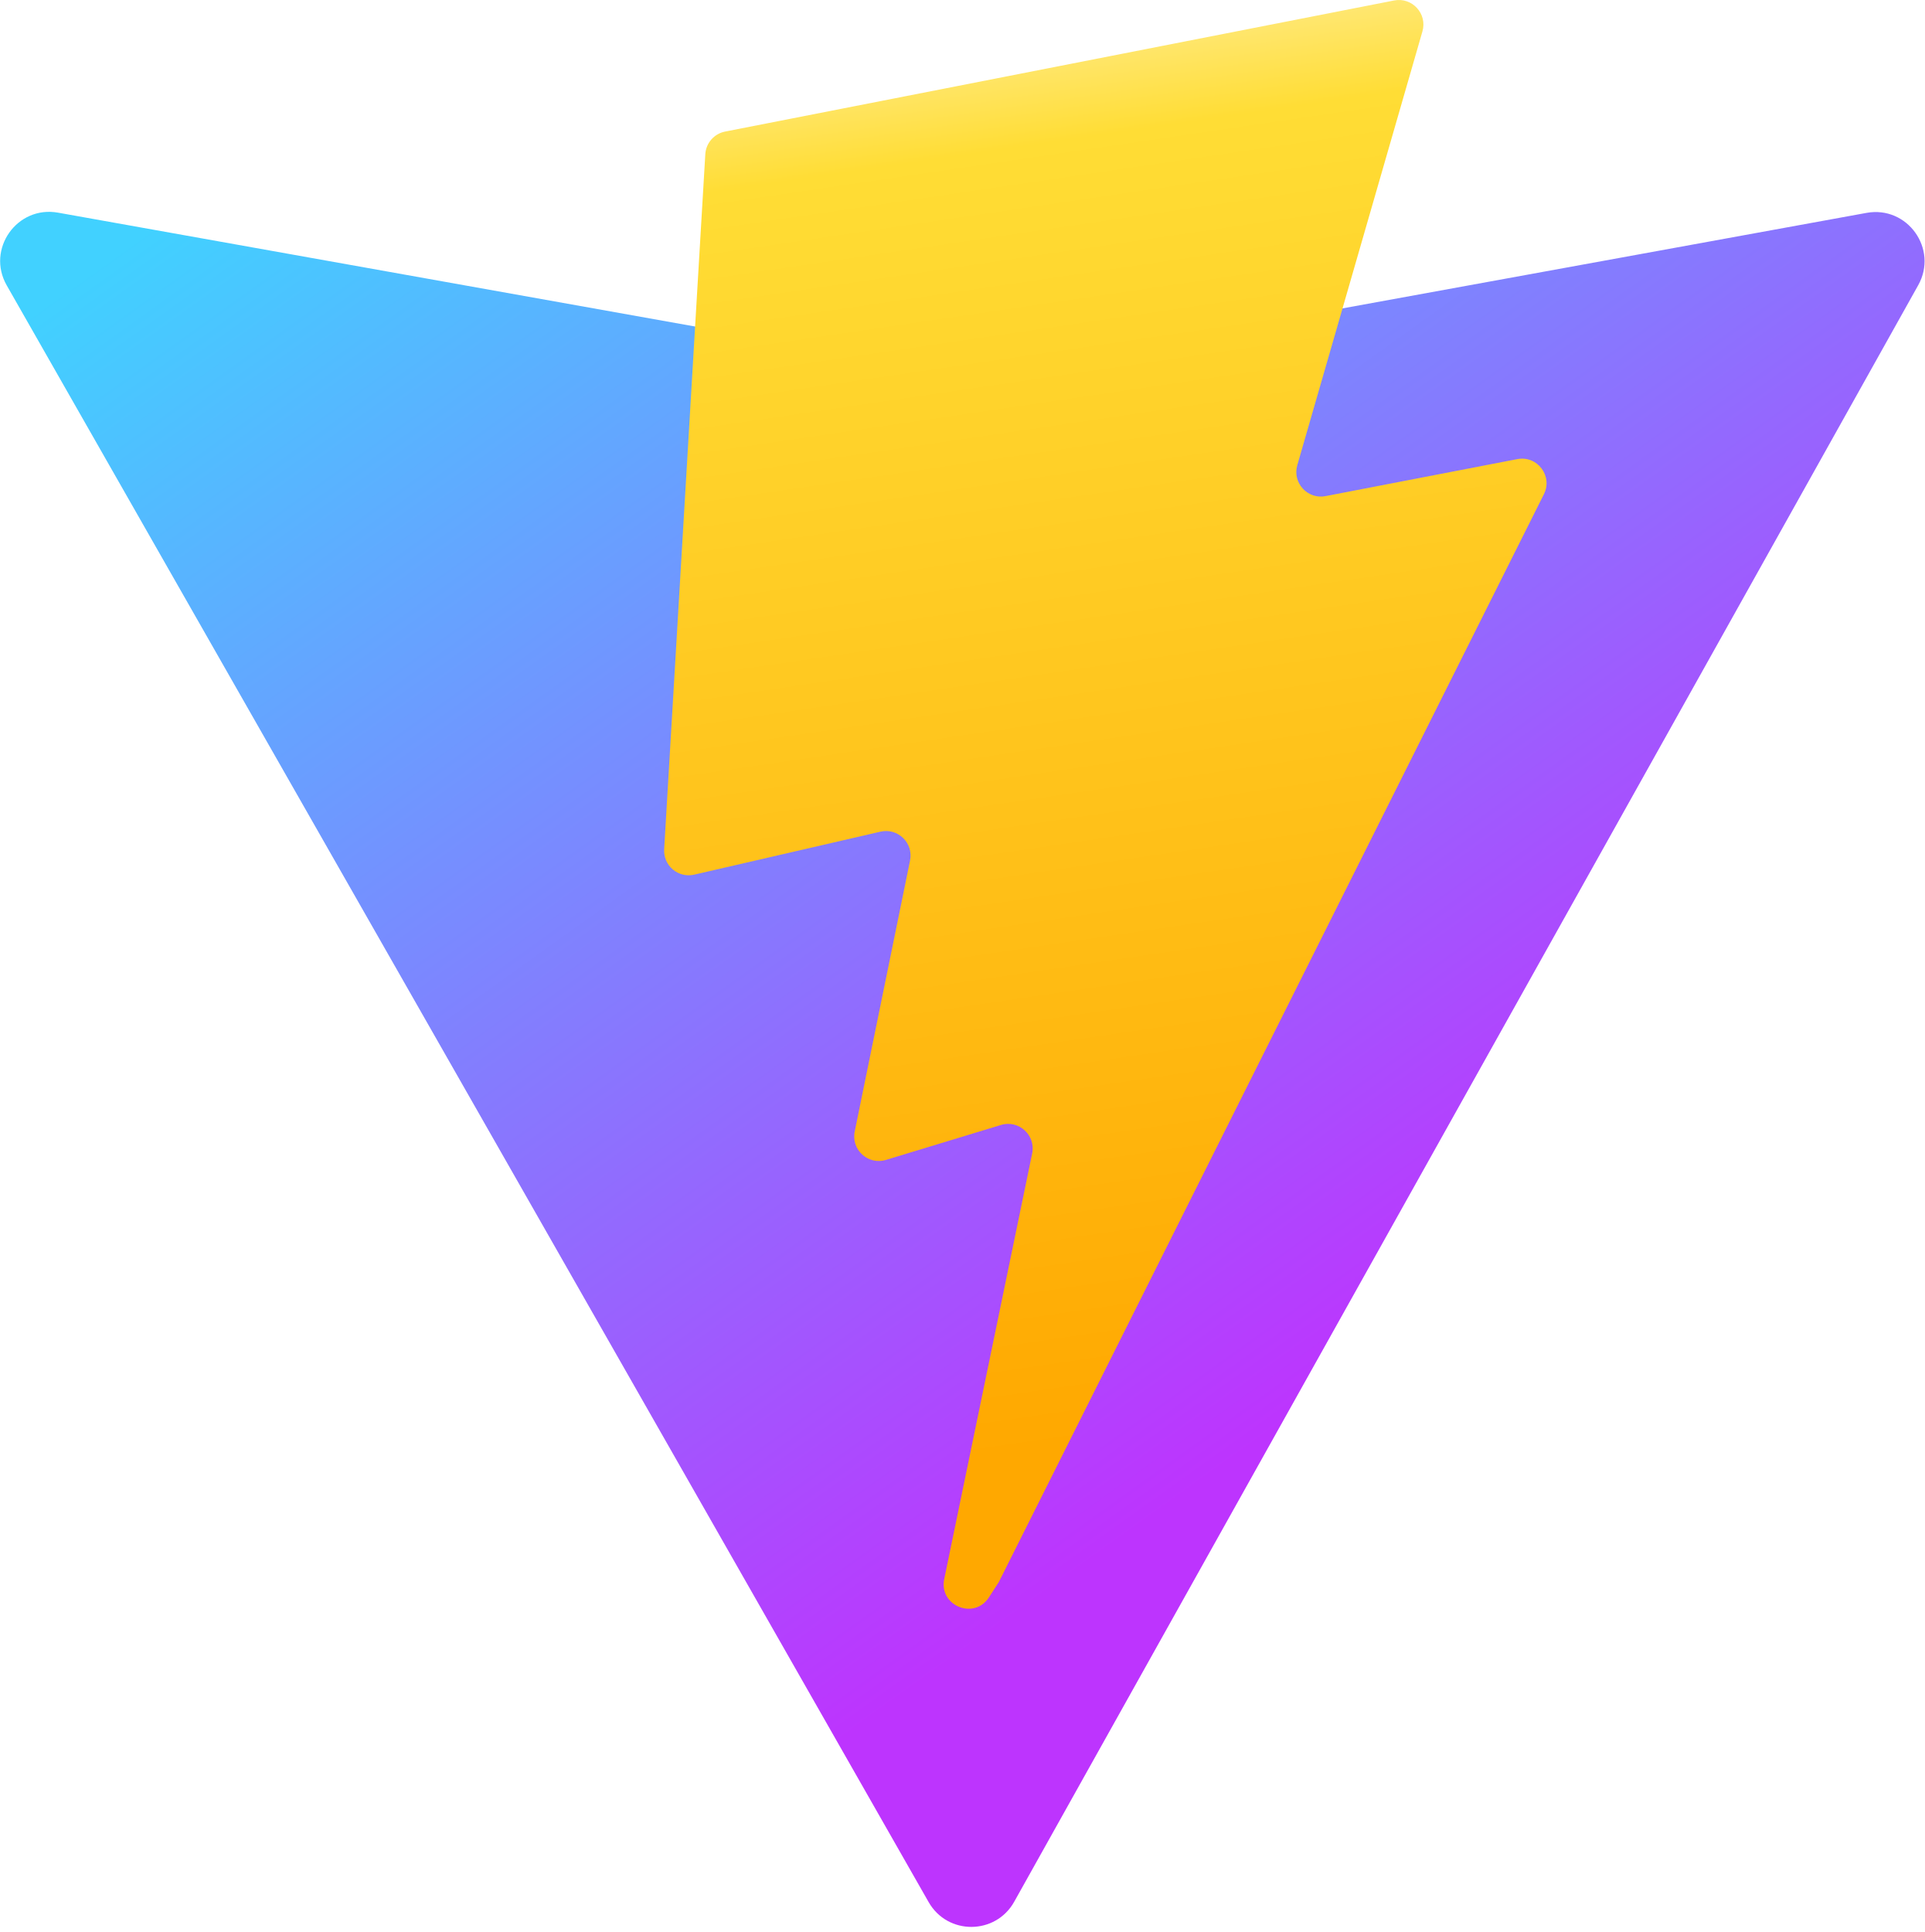
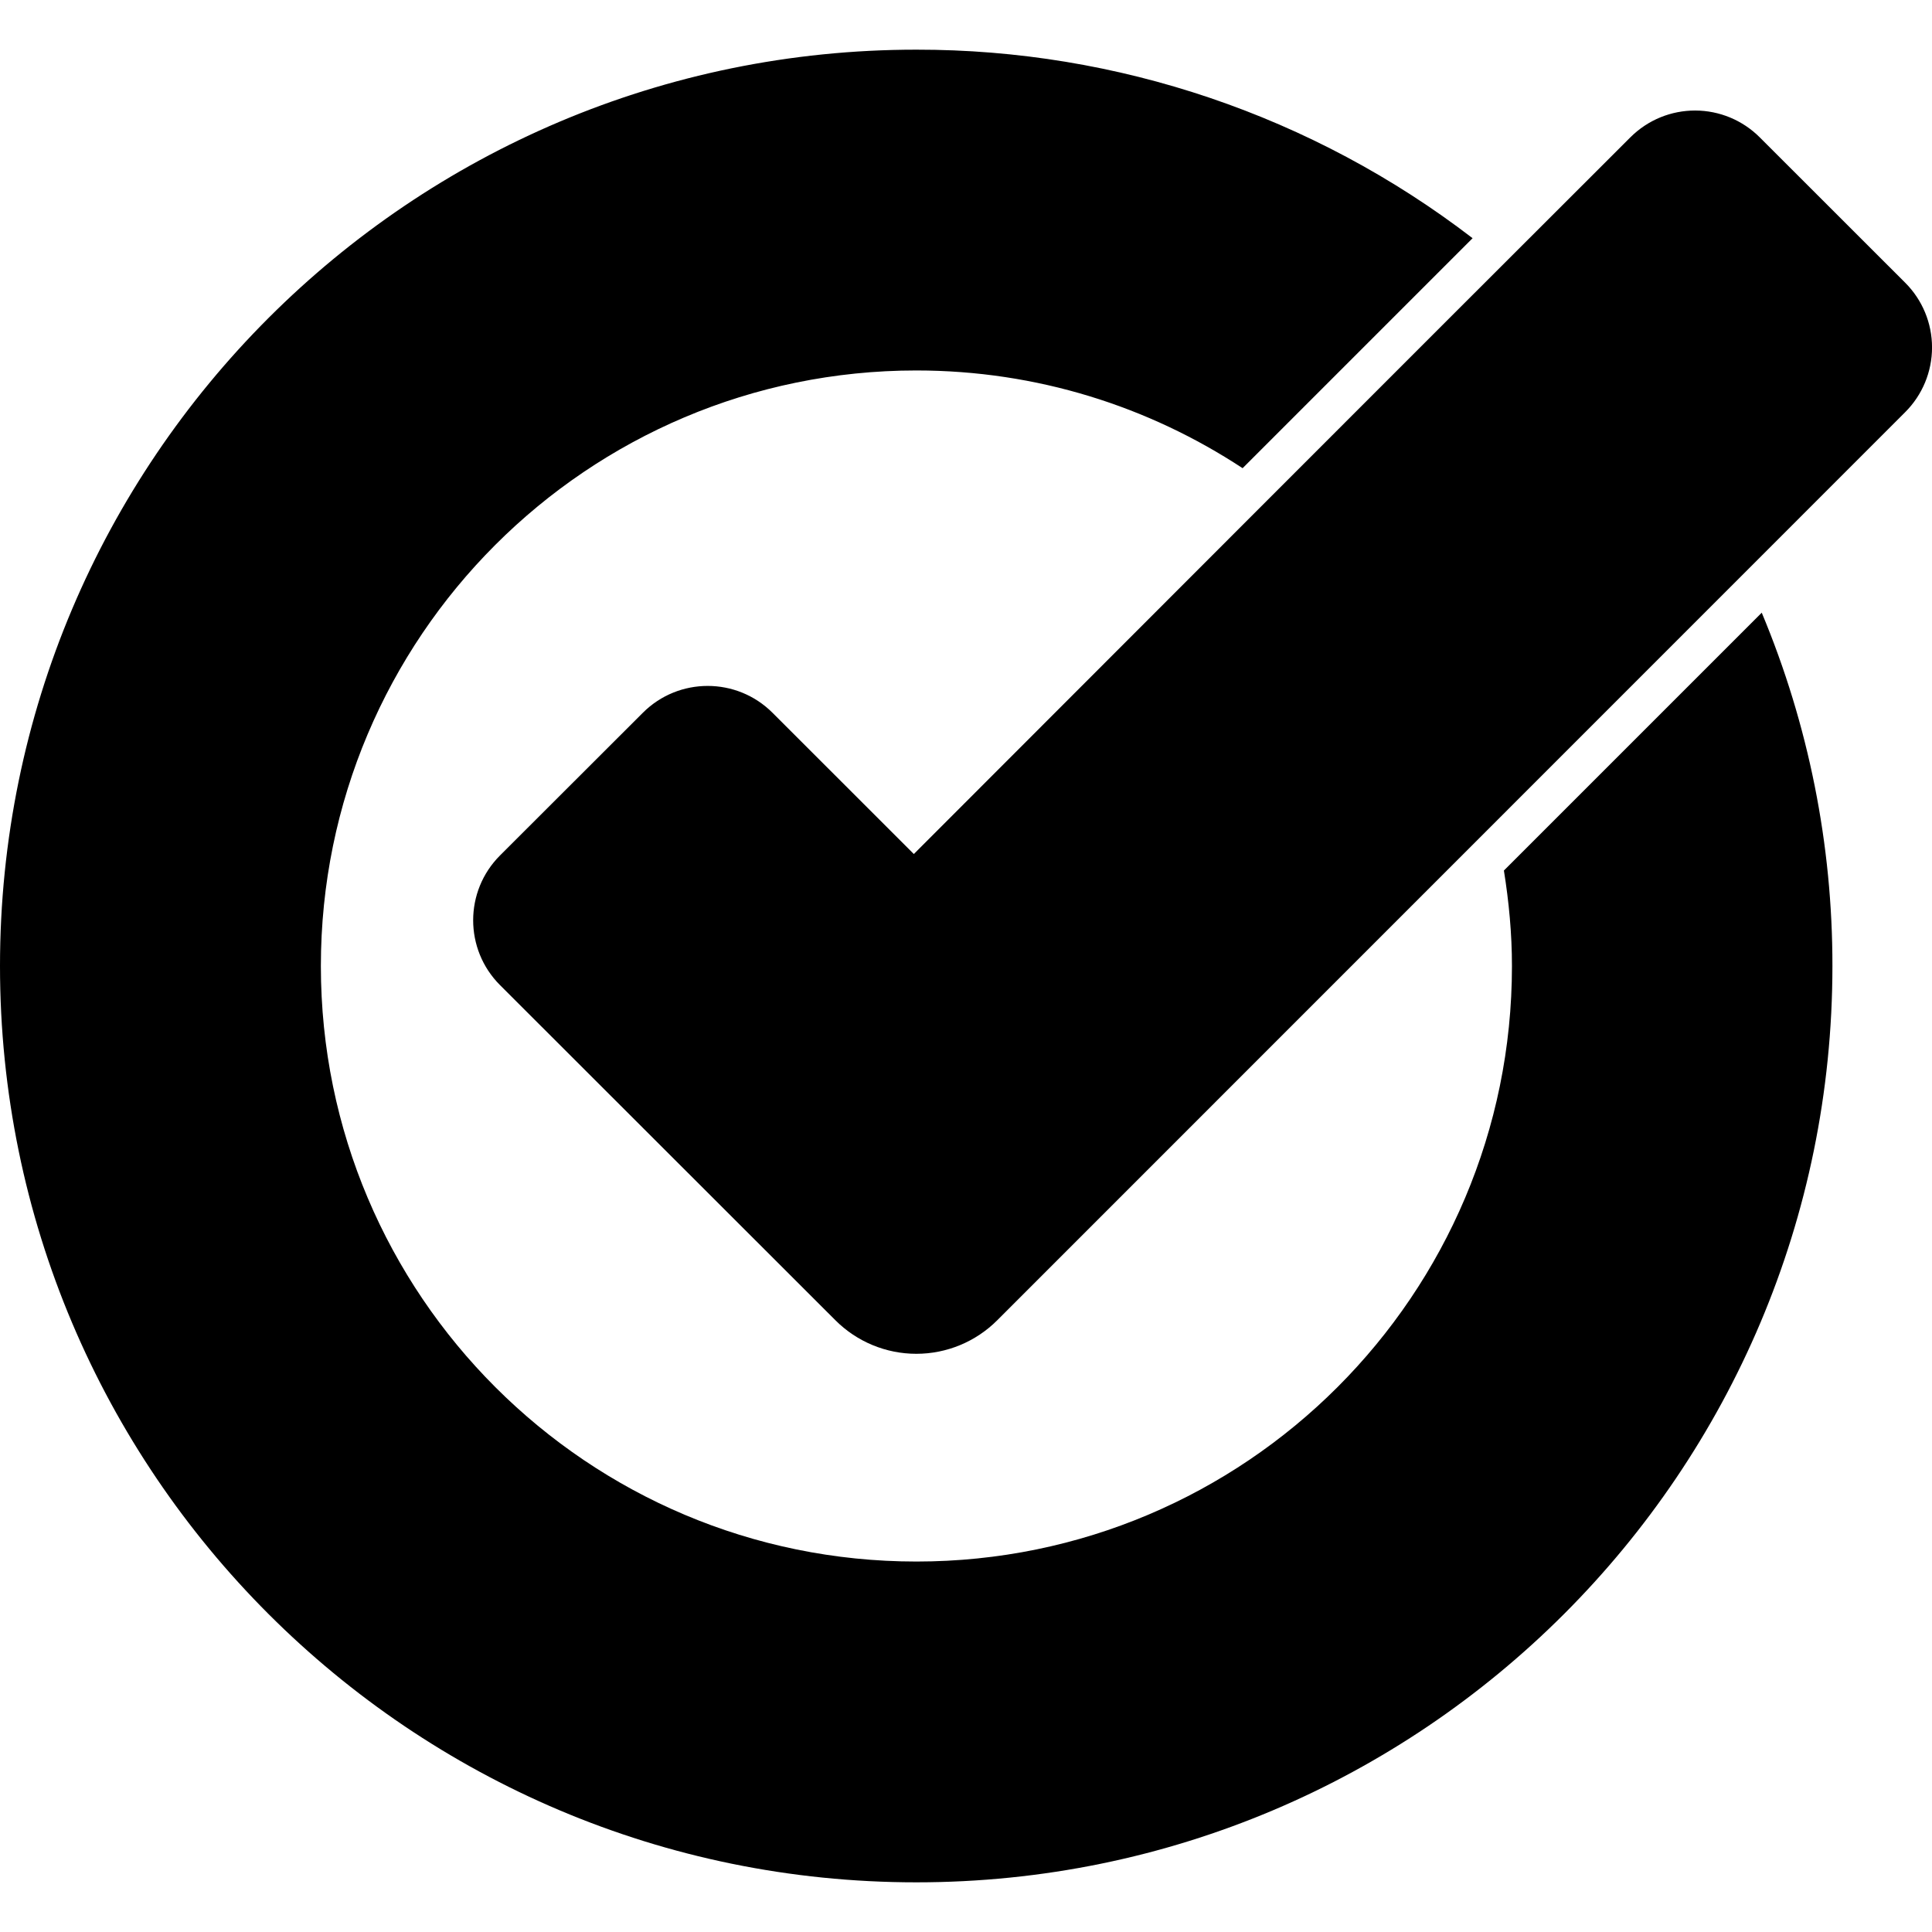
- <svg xmlns="http://www.w3.org/2000/svg" aria-hidden="true" role="img" class="iconify iconify--logos" width="31.88" height="32" preserveAspectRatio="xMidYMid meet" viewBox="0 0 256 257">
-   <defs>
-     <linearGradient id="IconifyId1813088fe1fbc01fb466" x1="-.828%" x2="57.636%" y1="7.652%" y2="78.411%">
-       <stop offset="0%" stop-color="#41D1FF" />
-       <stop offset="100%" stop-color="#BD34FE" />
-     </linearGradient>
-     <linearGradient id="IconifyId1813088fe1fbc01fb467" x1="43.376%" x2="50.316%" y1="2.242%" y2="89.03%">
-       <stop offset="0%" stop-color="#FFEA83" />
-       <stop offset="8.333%" stop-color="#FFDD35" />
-       <stop offset="100%" stop-color="#FFA800" />
-     </linearGradient>
-   </defs>
-   <path fill="url(#IconifyId1813088fe1fbc01fb466)" d="M255.153 37.938L134.897 252.976c-2.483 4.44-8.862 4.466-11.382.048L.875 37.958c-2.746-4.814 1.371-10.646 6.827-9.67l120.385 21.517a6.537 6.537 0 0 0 2.322-.004l117.867-21.483c5.438-.991 9.574 4.796 6.877 9.62Z" />
-   <path fill="url(#IconifyId1813088fe1fbc01fb467)" d="M185.432.063L96.44 17.501a3.268 3.268 0 0 0-2.634 3.014l-5.474 92.456a3.268 3.268 0 0 0 3.997 3.378l24.777-5.718c2.318-.535 4.413 1.507 3.936 3.838l-7.361 36.047c-.495 2.426 1.782 4.5 4.151 3.78l15.304-4.649c2.372-.72 4.652 1.36 4.15 3.788l-11.698 56.621c-.732 3.542 3.979 5.473 5.943 2.437l1.313-2.028l72.516-144.72c1.215-2.423-.88-5.186-3.54-4.672l-25.505 4.922c-2.396.462-4.435-1.77-3.759-4.114l16.646-57.705c.677-2.35-1.37-4.583-3.769-4.113Z" />
+ <svg xmlns="http://www.w3.org/2000/svg" role="img" viewBox="0 0 24 24">
+   <path d="M11.383.617C5.097.617 0 5.714 0 12c0 6.286 5.097 11.383 11.383 11.383 6.286 0 11.38-5.097 11.38-11.383a11.34 11.34 0 0 0-.878-4.389l-3.203 3.203c.062.387.1.782.1 1.186a7.398 7.398 0 1 1-7.4-7.398c1.499 0 2.889.448 4.054 1.214l2.857-2.857a11.325 11.325 0 0 0-6.91-2.342zm9.674.756c-.292 0-.583.112-.805.334-2.97 2.965-5.934 5.934-8.9 8.902L9.596 8.854a1.139 1.139 0 0 0-1.61 0l-1.775 1.773a1.139 1.139 0 0 0 0 1.61l4.166 4.163a1.421 1.421 0 0 0 2.012 0L23.666 5.121a1.136 1.136 0 0 0 0-1.61l-1.805-1.804a1.136 1.136 0 0 0-.804-.334z" />
</svg>
